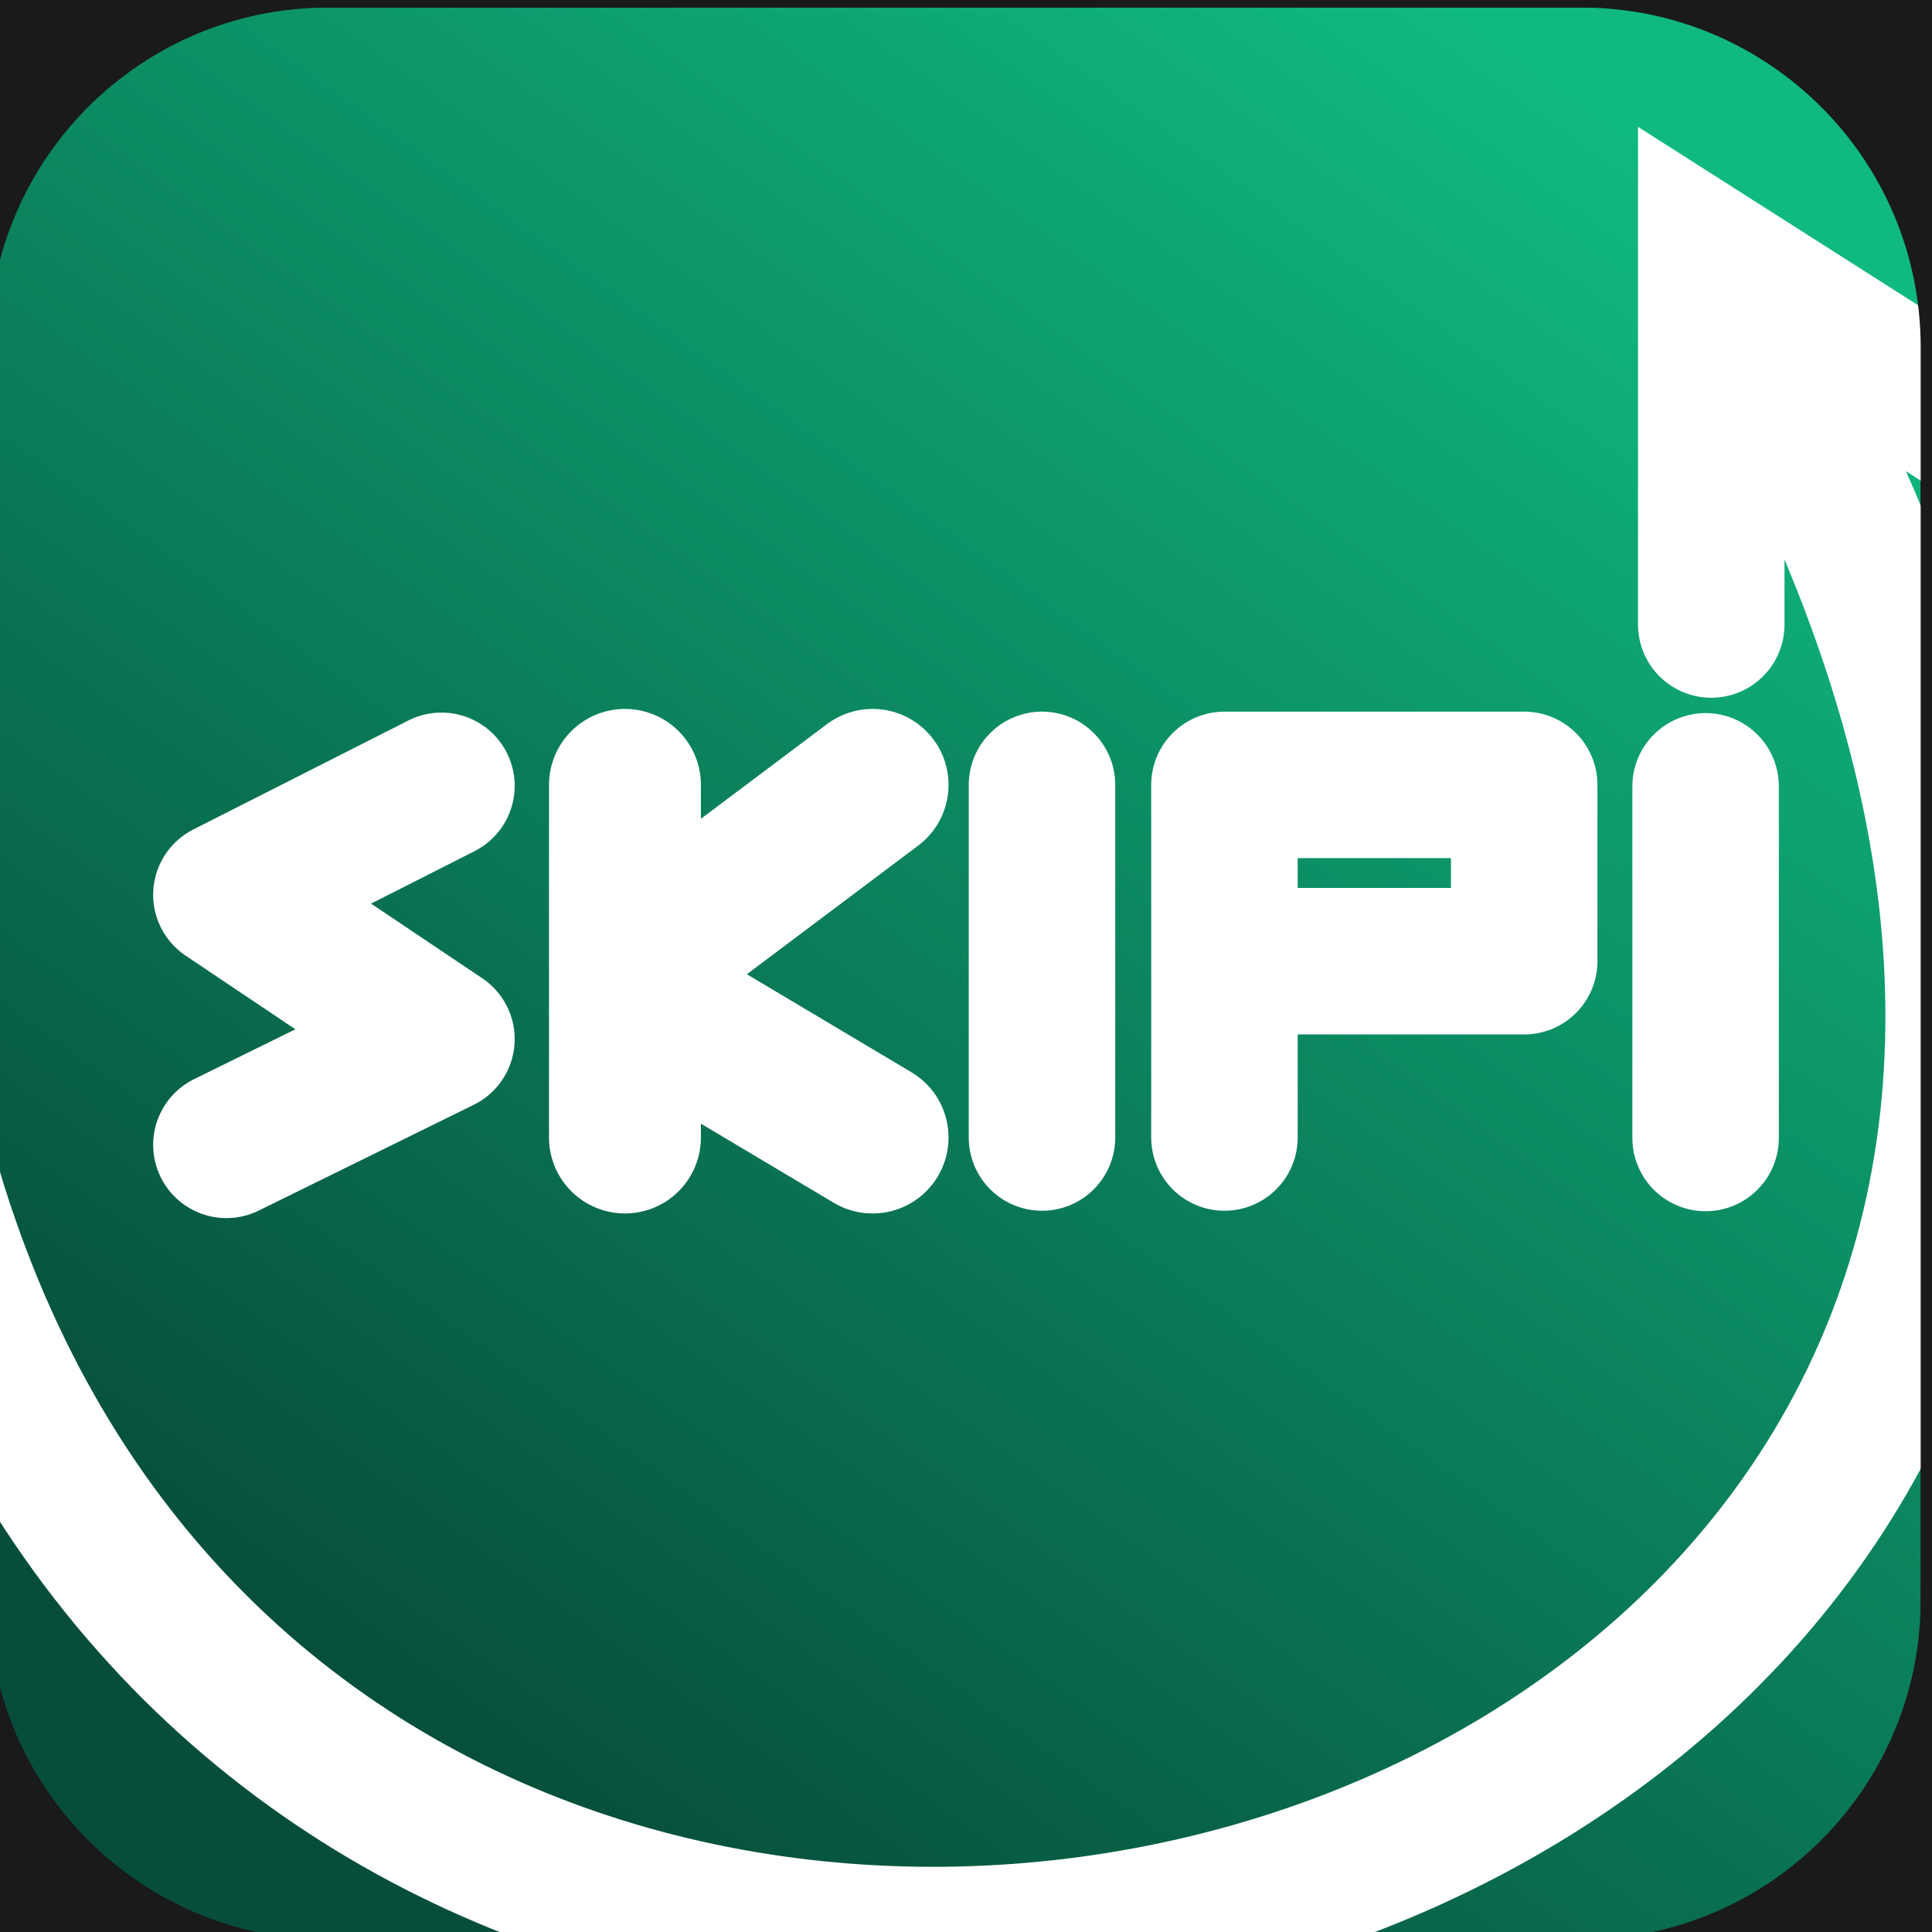
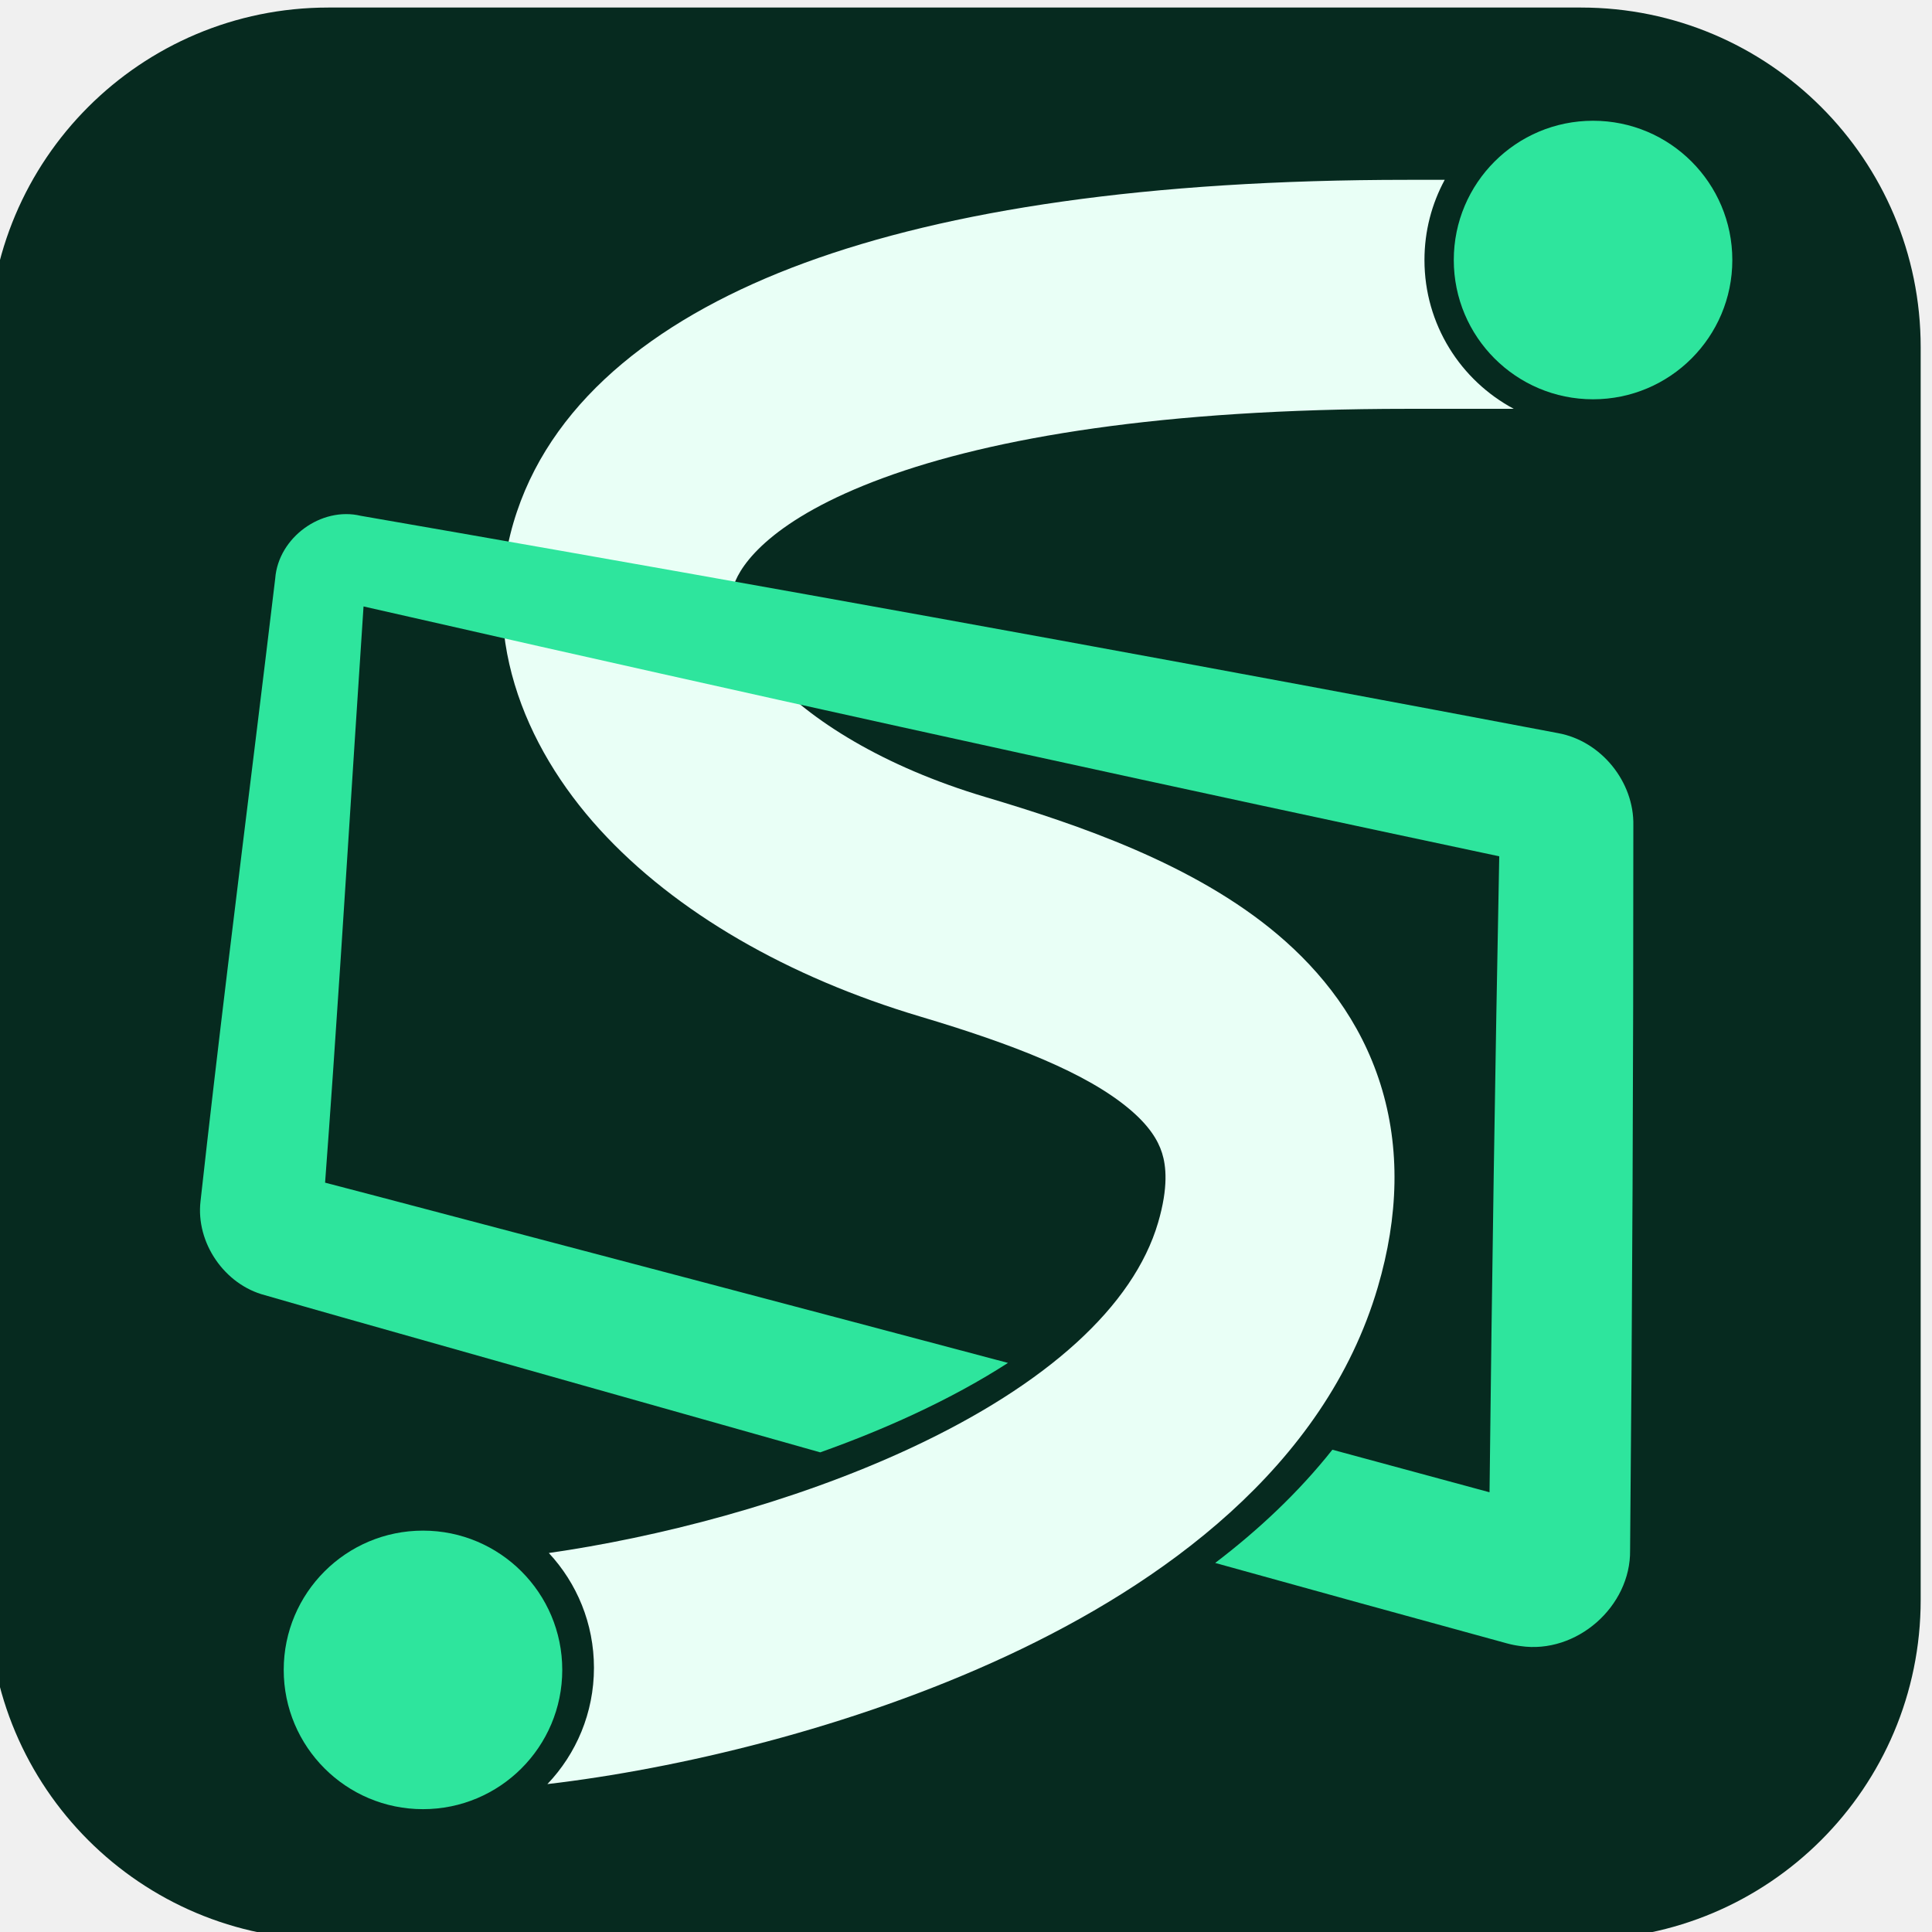
<svg xmlns="http://www.w3.org/2000/svg" width="512" height="512" viewBox="0 0 512 512" fill="none">
-   <g clip-path="url(#clip0_181_455)">
-     <path d="M512 0H0V512H512V0Z" fill="#1A1A1A" />
-     <mask id="mask0_181_455" style="mask-type:luminance" maskUnits="userSpaceOnUse" x="0" y="0" width="512" height="512">
+   <g clip-path="url(#clip0_308_416)">
+     <mask id="mask0_308_416" style="mask-type:luminance" maskUnits="userSpaceOnUse" x="0" y="0" width="512" height="512">
      <path d="M512 0H0V512H512V0Z" fill="white" />
    </mask>
-     <g mask="url(#mask0_181_455)">
-       <mask id="mask1_181_455" style="mask-type:luminance" maskUnits="userSpaceOnUse" x="-3" y="2" width="512" height="512">
-         <path d="M419 2H87C37.294 2 -3 42.294 -3 92V424C-3 473.706 37.294 514 87 514H419C468.706 514 509 473.706 509 424V92C509 42.294 468.706 2 419 2Z" fill="white" />
+     <g mask="url(#mask0_308_416)">
+       <mask id="mask1_308_416" style="mask-type:luminance" maskUnits="userSpaceOnUse" x="0" y="0" width="512" height="512">
+         <path d="M512 0H0V512H512V0Z" fill="white" />
      </mask>
-       <g mask="url(#mask1_181_455)">
-         <path d="M509 2H-3V514H509V2Z" fill="url(#paint0_linear_emerald)" />
-         <path d="M116.987 208.251L60 237.135L116.987 275.365L60 303.4" stroke="white" stroke-width="38.819" stroke-linecap="round" stroke-linejoin="round" />
-         <path d="M165.62 208V301.45M165.62 257.274L231.241 208M165.62 262.371L231.241 301.45" stroke="white" stroke-width="40.256" stroke-linecap="round" stroke-linejoin="round" />
-         <path d="M276.139 208V301.45" stroke="white" stroke-width="38.819" stroke-linecap="round" stroke-linejoin="round" />
-         <path d="M324.491 301.45V208H403.927V254.725H324.491" stroke="white" stroke-width="38.819" stroke-linecap="round" stroke-linejoin="round" />
-         <path d="M452 208.389V301.578" stroke="white" stroke-width="38.819" stroke-linecap="round" stroke-linejoin="round" />
-         <path d="M453.5 69C746 543 -35 717.326 -35 196M526.5 115.5L453.5 69V165.5" stroke="white" stroke-width="38.82" stroke-linecap="round" />
+       <g mask="url(#mask1_308_416)">
+         <mask id="mask2_308_416" style="mask-type:luminance" maskUnits="userSpaceOnUse" x="-3" y="2" width="512" height="512">
+           <path d="M419 2H87C37.294 2 -3 42.294 -3 92V424C-3 473.706 37.294 514 87 514H419C468.706 514 509 473.706 509 424V92C509 42.294 468.706 2 419 2Z" fill="white" />
+         </mask>
+         <g mask="url(#mask2_308_416)">
+           <path d="M-12 -7H512V512H-12V-7Z" fill="#062A1F" />
+           <circle cx="112.096" cy="442.54" r="36.908" fill="#2EE59D" />
+           <circle cx="422.175" cy="68.908" r="36.908" fill="#2EE59D" />
+           <path d="M382.866 47.657C379.443 53.977 377.498 61.215 377.498 68.907C377.498 85.986 387.083 100.824 401.165 108.343H373C307.936 108.343 263.068 116.003 234.115 126.646C204.513 137.527 196.333 149.546 194.503 154.981C193.11 159.118 192.963 167.07 203.765 178.914C214.598 190.793 234.004 203.128 261.156 211.222C285.647 218.521 316.423 228.917 338.586 247.656C350.272 257.537 360.541 270.507 365.841 287.336C371.167 304.25 370.631 322.392 365.129 341.121C351.054 389.034 307.64 419.837 266.828 438.831C225.471 458.079 179.178 468.81 145.068 472.804C152.711 464.786 157.404 453.932 157.404 441.98C157.404 430.228 152.864 419.537 145.444 411.561C173.568 407.544 209.669 398.497 241.222 383.812C277.46 366.947 300.403 346.147 306.904 324.017C309.679 314.571 309.018 308.932 307.958 305.564C306.871 302.112 304.49 298.298 299.403 293.997C288.02 284.373 268.755 276.811 243.821 269.379C209.019 259.006 179 241.819 158.924 219.805C138.817 197.756 126.276 167.439 136.989 135.618C147.266 105.095 175.692 83.465 213.179 69.686C251.316 55.667 304.023 47.657 373 47.657H382.866Z" fill="#E9FFF6" />
+           <path d="M72.936 153.293C73.776 142.43 85.159 134.202 95.579 136.69C113.112 139.729 130.64 142.791 148.163 145.875C236.531 161.431 324.781 177.568 412.915 194.289C424.326 196.373 433.103 207.208 432.853 218.761C432.867 282.832 432.58 346.779 431.99 410.842C432.198 425.701 417.83 438.447 402.897 436.22C401.692 436.065 400.517 435.829 399.369 435.515C373.575 428.467 347.799 421.355 322.035 414.197C333.444 405.509 344.081 395.557 353.096 384.19C366.982 387.934 380.864 391.691 394.741 395.467C395.367 339.263 396.225 283.138 397.316 226.931C312.455 208.934 227.703 190.394 143.061 171.308C127.484 167.796 111.91 164.264 96.341 160.714C95.533 172.771 94.749 184.83 93.973 196.889C91.472 235.742 89.049 274.602 86.152 313.417C90.639 314.582 95.125 315.752 99.607 316.934C155.453 331.657 211.307 346.347 267.121 361.184C259.863 365.87 251.577 370.415 242.255 374.753C234.199 378.503 225.83 381.878 217.368 384.89C175.174 373.004 132.996 361.058 90.812 349.131C83.943 347.189 77.079 345.225 70.22 343.243C59.474 340.45 51.867 329.304 53.139 318.353C57.712 277.02 62.869 235.741 67.938 194.455C69.622 180.736 71.297 167.016 72.936 153.293Z" fill="#2EE59D" />
+         </g>
      </g>
    </g>
  </g>
  <defs>
-     <linearGradient id="paint0_linear_emerald" x1="454" y1="49" x2="142" y2="484.5" gradientUnits="userSpaceOnUse">
-       <stop stop-color="#10B981" />
-       <stop offset="1" stop-color="#064E3B" />
-     </linearGradient>
-     <clipPath id="clip0_181_455">
+     <clipPath id="clip0_308_416">
      <rect width="512" height="512" fill="white" />
    </clipPath>
  </defs>
</svg>
